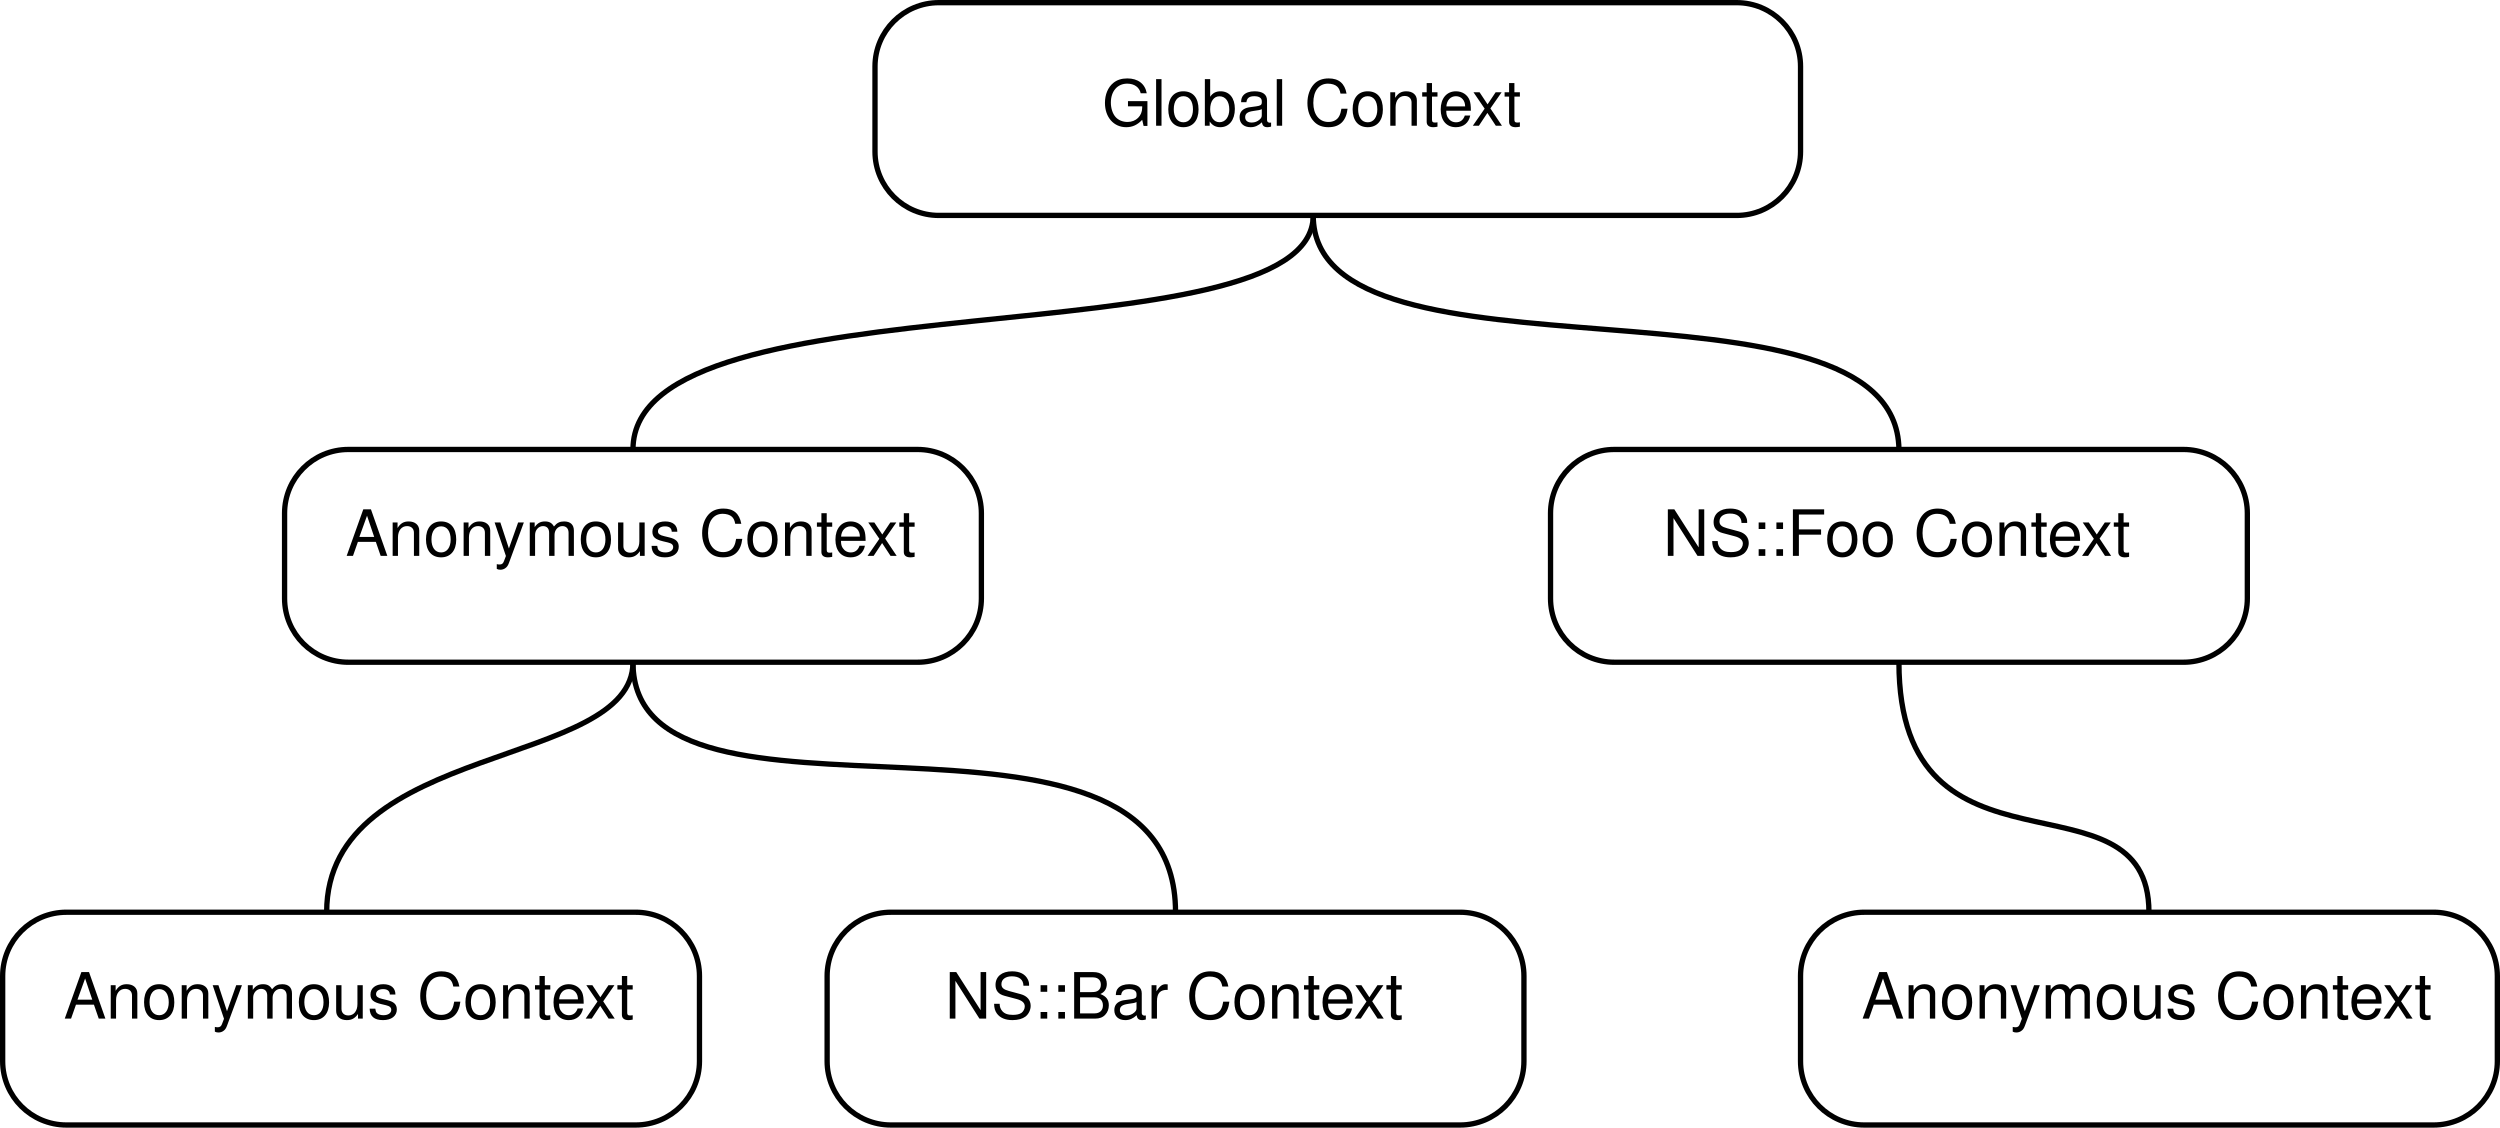
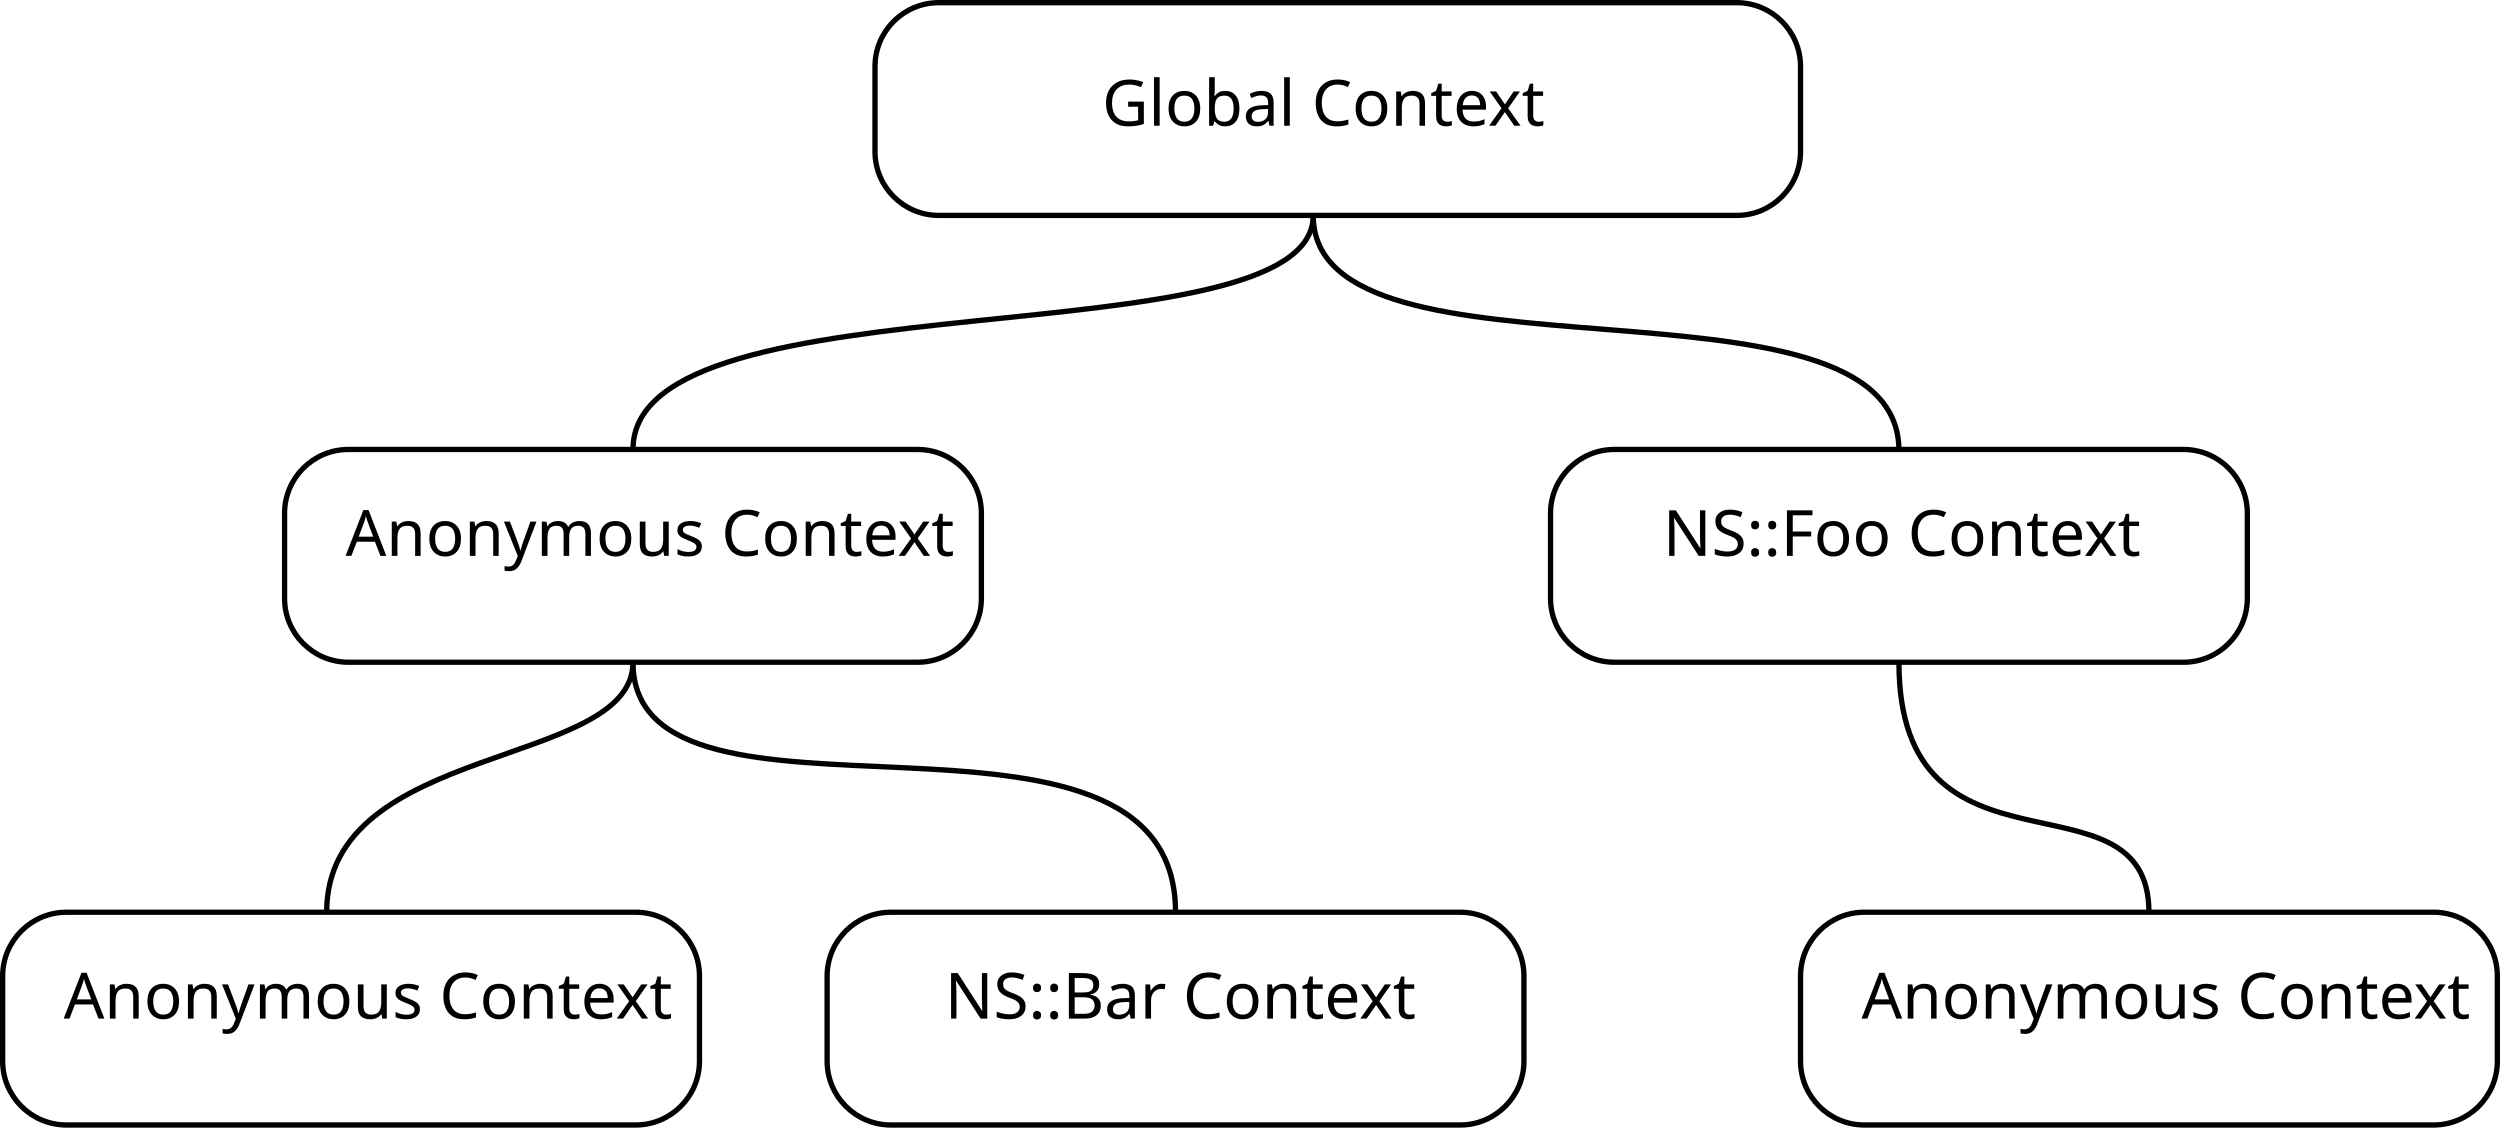
- <svg xmlns="http://www.w3.org/2000/svg" version="1.1" x="0px" y="0px" width="470px" height="212px" viewBox="0 0 470 212" style="overflow:visible;enable-background:new 0 0 470 212;" xml:space="preserve">
+ <svg xmlns="http://www.w3.org/2000/svg" version="1.1" x="0px" y="0px" width="470px" height="212px" viewBox="0 0 470 212" overflow="visible" enable-background="new 0 0 470 212" xml:space="preserve">
  <defs>
</defs>
-   <path style="fill:none;stroke:#000000;stroke-miterlimit:10;" d="M338.5,28.5c0,6.627-5.373,12-12,12h-150c-6.627,0-12-5.373-12-12  v-16c0-6.627,5.373-12,12-12h150c6.627,0,12,5.373,12,12V28.5z" />
-   <text transform="matrix(1 0 0 1 207.2002 23.6323)" style="font-family:'Helvetica'; font-size:12;">Global Context</text>
-   <path style="fill:none;stroke:#000000;stroke-miterlimit:10;" d="M184.5,112.5c0,6.627-5.373,12-12,12h-107c-6.627,0-12-5.373-12-12  v-16c0-6.627,5.373-12,12-12h107c6.627,0,12,5.373,12,12V112.5z" />
-   <text transform="matrix(1 0 0 1 64.9707 104.5)" style="font-family:'Helvetica'; font-size:12;">Anonymous Context</text>
-   <path style="fill:none;stroke:#000000;stroke-miterlimit:10;" d="M131.5,199.5c0,6.627-5.373,12-12,12h-107c-6.627,0-12-5.373-12-12  v-16c0-6.627,5.373-12,12-12h107c6.627,0,12,5.373,12,12V199.5z" />
-   <text transform="matrix(1 0 0 1 11.9707 191.5)" style="font-family:'Helvetica'; font-size:12;">Anonymous Context</text>
-   <path style="fill:none;stroke:#000000;stroke-miterlimit:10;" d="M286.5,199.5c0,6.627-5.373,12-12,12h-107c-6.627,0-12-5.373-12-12  v-16c0-6.627,5.373-12,12-12h107c6.627,0,12,5.373,12,12V199.5z" />
-   <text transform="matrix(1 0 0 1 177.6494 191.5)" style="font-family:'Helvetica'; font-size:12;">NS::Bar Context</text>
-   <path style="fill:none;stroke:#000000;stroke-miterlimit:10;" d="M422.5,112.5c0,6.627-5.373,12-12,12h-107c-6.627,0-12-5.373-12-12  v-16c0-6.627,5.373-12,12-12h107c6.627,0,12,5.373,12,12V112.5z" />
-   <text transform="matrix(1 0 0 1 312.6475 104.5)" style="font-family:'Helvetica'; font-size:12;">NS::Foo Context</text>
-   <path style="fill:none;stroke:#000000;stroke-miterlimit:10;" d="M469.5,199.5c0,6.627-5.373,12-12,12h-107c-6.627,0-12-5.373-12-12  v-16c0-6.627,5.373-12,12-12h107c6.627,0,12,5.373,12,12V199.5z" />
-   <text transform="matrix(1 0 0 1 349.9707 191.5)" style="font-family:'Helvetica'; font-size:12;">Anonymous Context</text>
-   <path style="fill:none;stroke:#000000;stroke-miterlimit:10;" d="M246.889,40.5c0,27.847-127.889,10.492-127.889,44" />
-   <path style="fill:none;stroke:#000000;stroke-miterlimit:10;" d="M357,84.5c-0.443-35.988-110.116-9.542-110.111-44" />
-   <path style="fill:none;stroke:#000000;stroke-miterlimit:10;" d="M61.413,171.5c0-32.079,57.587-27,57.587-47" />
-   <path style="fill:none;stroke:#000000;stroke-miterlimit:10;" d="M221,171.5c0-47-102-9.765-102-47" />
-   <path style="fill:none;stroke:#000000;stroke-miterlimit:10;" d="M404,171.5c0-27.946-47-3.153-47-47" />
+   <path fill="none" stroke="#000000" stroke-miterlimit="10" d="M338.5,28.5c0,6.627-5.373,12-12,12h-150c-6.627,0-12-5.373-12-12v-16  c0-6.627,5.373-12,12-12h150c6.627,0,12,5.373,12,12V28.5z" />
+   <text transform="matrix(1 0 0 1 207.2002 23.6323)" font-family="'ArialMT'" font-size="12">Global Context</text>
+   <path fill="none" stroke="#000000" stroke-miterlimit="10" d="M184.5,112.5c0,6.627-5.373,12-12,12h-107c-6.627,0-12-5.373-12-12  v-16c0-6.627,5.373-12,12-12h107c6.627,0,12,5.373,12,12V112.5z" />
+   <text transform="matrix(1 0 0 1 64.9707 104.5)" font-family="'ArialMT'" font-size="12">Anonymous Context</text>
+   <path fill="none" stroke="#000000" stroke-miterlimit="10" d="M131.5,199.5c0,6.627-5.373,12-12,12h-107c-6.627,0-12-5.373-12-12  v-16c0-6.627,5.373-12,12-12h107c6.627,0,12,5.373,12,12V199.5z" />
+   <text transform="matrix(1 0 0 1 11.9707 191.5)" font-family="'ArialMT'" font-size="12">Anonymous Context</text>
+   <path fill="none" stroke="#000000" stroke-miterlimit="10" d="M286.5,199.5c0,6.627-5.373,12-12,12h-107c-6.627,0-12-5.373-12-12  v-16c0-6.627,5.373-12,12-12h107c6.627,0,12,5.373,12,12V199.5z" />
+   <text transform="matrix(1 0 0 1 177.6494 191.5)" font-family="'ArialMT'" font-size="12">NS::Bar Context</text>
+   <path fill="none" stroke="#000000" stroke-miterlimit="10" d="M422.5,112.5c0,6.627-5.373,12-12,12h-107c-6.627,0-12-5.373-12-12  v-16c0-6.627,5.373-12,12-12h107c6.627,0,12,5.373,12,12V112.5z" />
+   <text transform="matrix(1 0 0 1 312.6475 104.5)" font-family="'ArialMT'" font-size="12">NS::Foo Context</text>
+   <path fill="none" stroke="#000000" stroke-miterlimit="10" d="M469.5,199.5c0,6.627-5.373,12-12,12h-107c-6.627,0-12-5.373-12-12  v-16c0-6.627,5.373-12,12-12h107c6.627,0,12,5.373,12,12V199.5z" />
+   <text transform="matrix(1 0 0 1 349.9707 191.5)" font-family="'ArialMT'" font-size="12">Anonymous Context</text>
+   <path fill="none" stroke="#000000" stroke-miterlimit="10" d="M246.889,40.5c0,27.847-127.889,10.492-127.889,44" />
+   <path fill="none" stroke="#000000" stroke-miterlimit="10" d="M357,84.5c-0.443-35.988-110.116-9.542-110.111-44" />
+   <path fill="none" stroke="#000000" stroke-miterlimit="10" d="M61.413,171.5c0-32.079,57.587-27,57.587-47" />
+   <path fill="none" stroke="#000000" stroke-miterlimit="10" d="M221,171.5c0-47-102-9.765-102-47" />
+   <path fill="none" stroke="#000000" stroke-miterlimit="10" d="M404,171.5c0-27.946-47-3.153-47-47" />
</svg>
